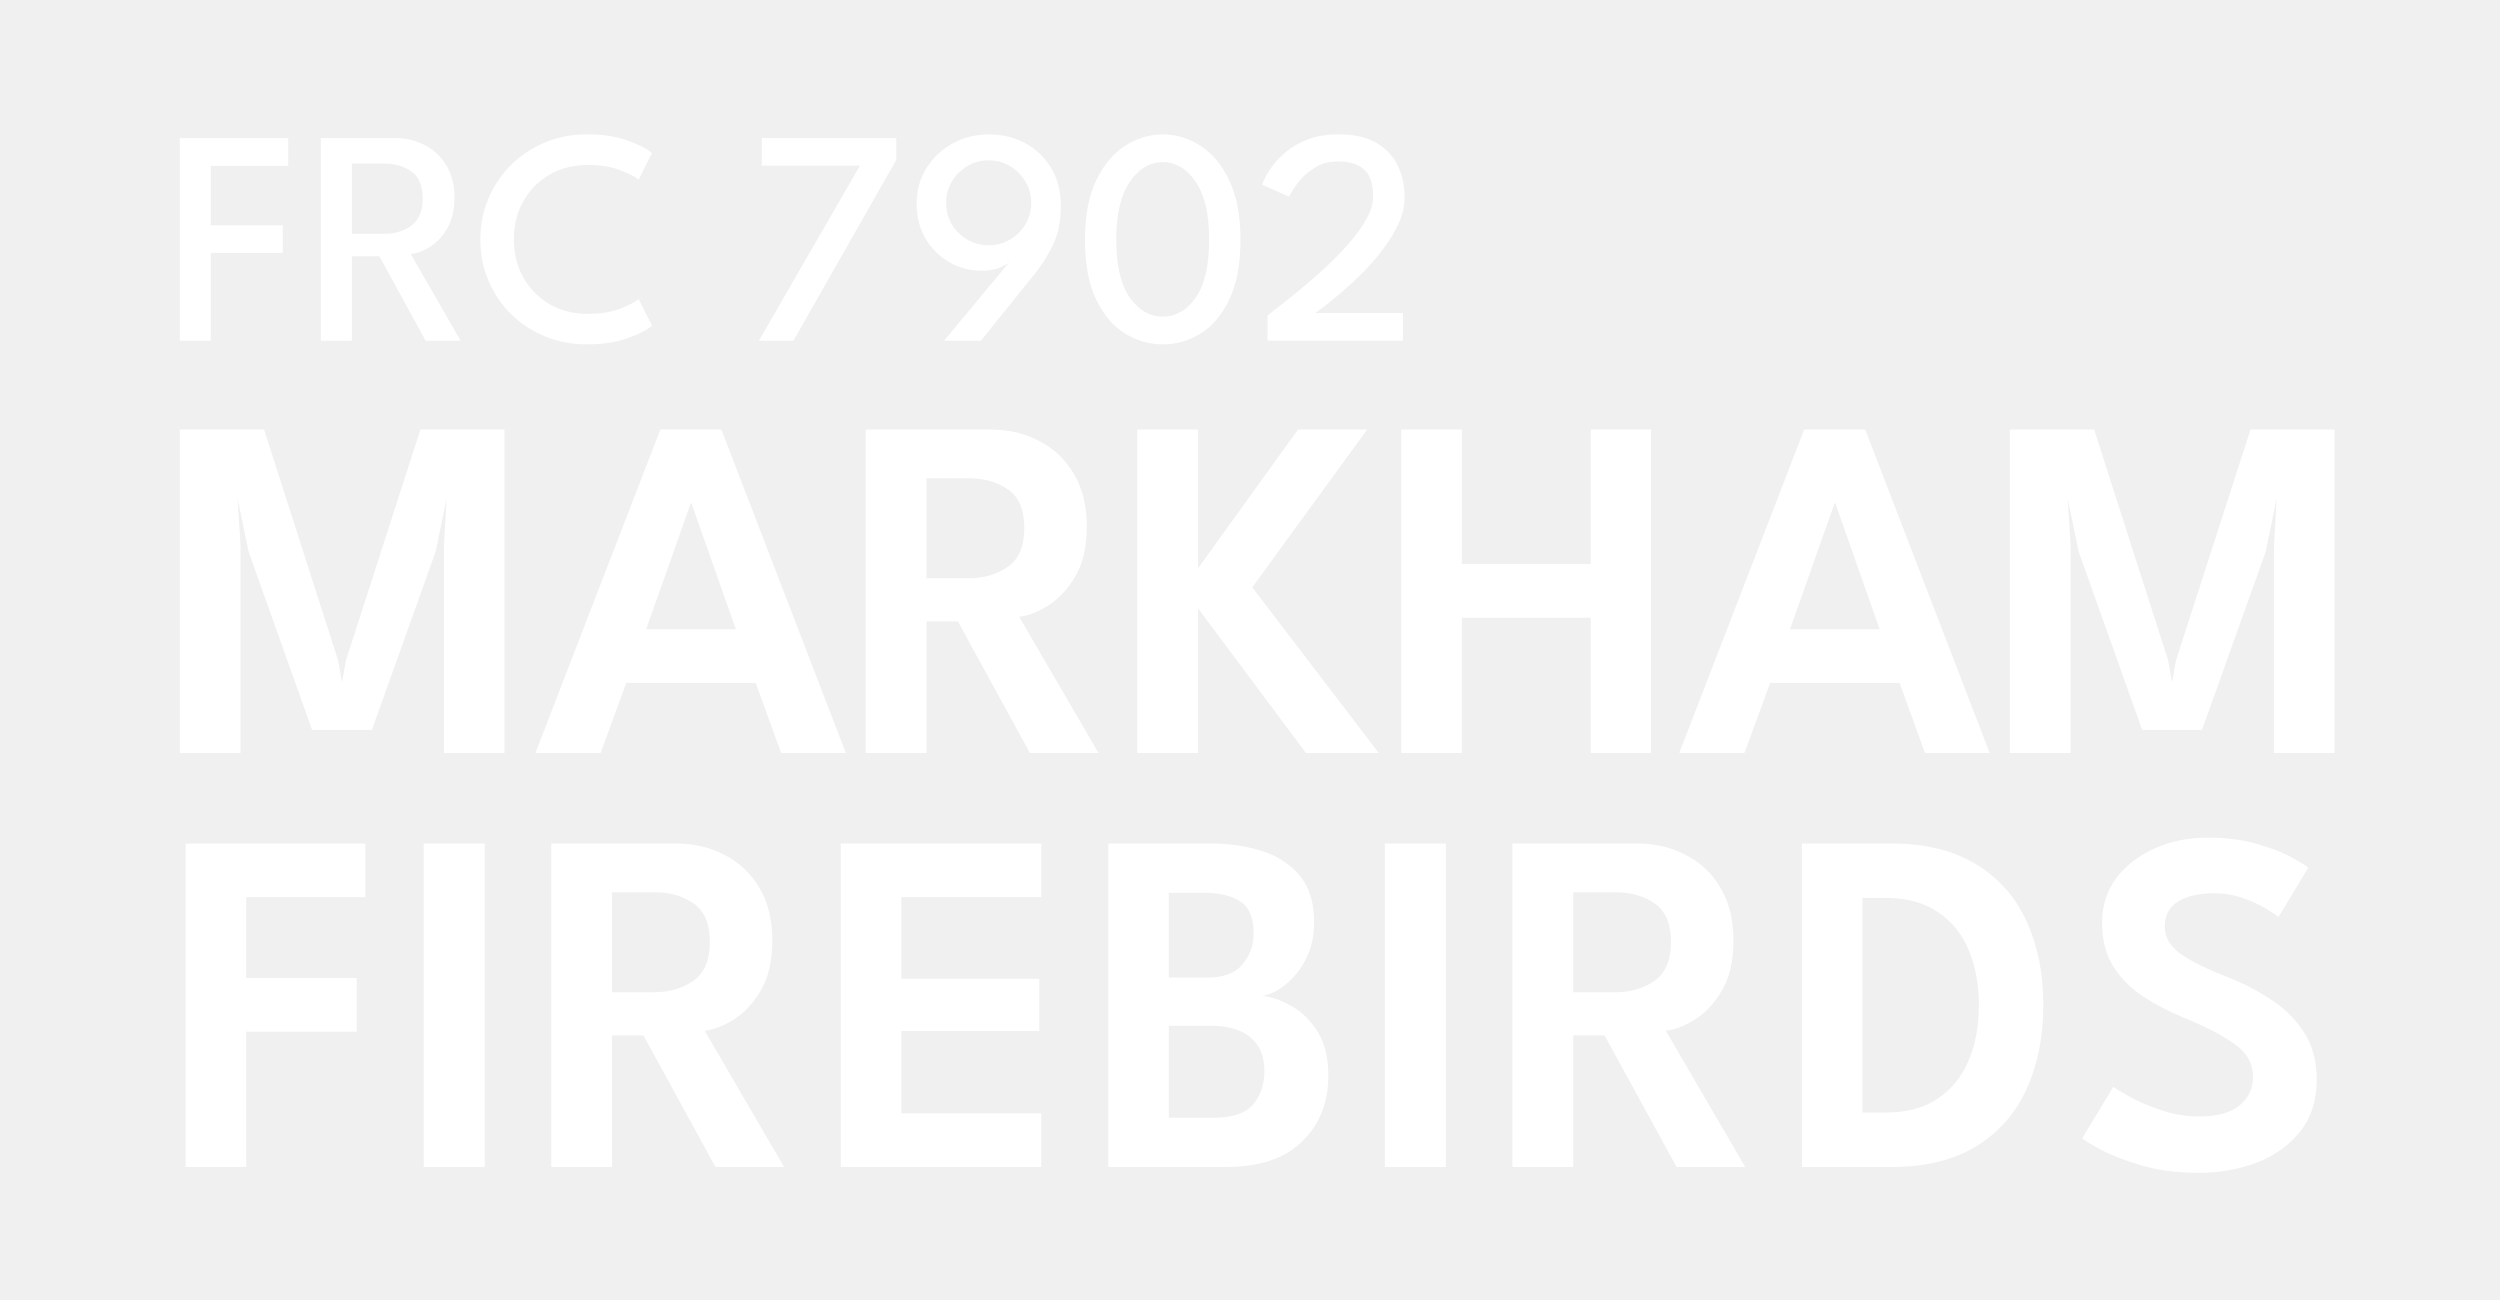
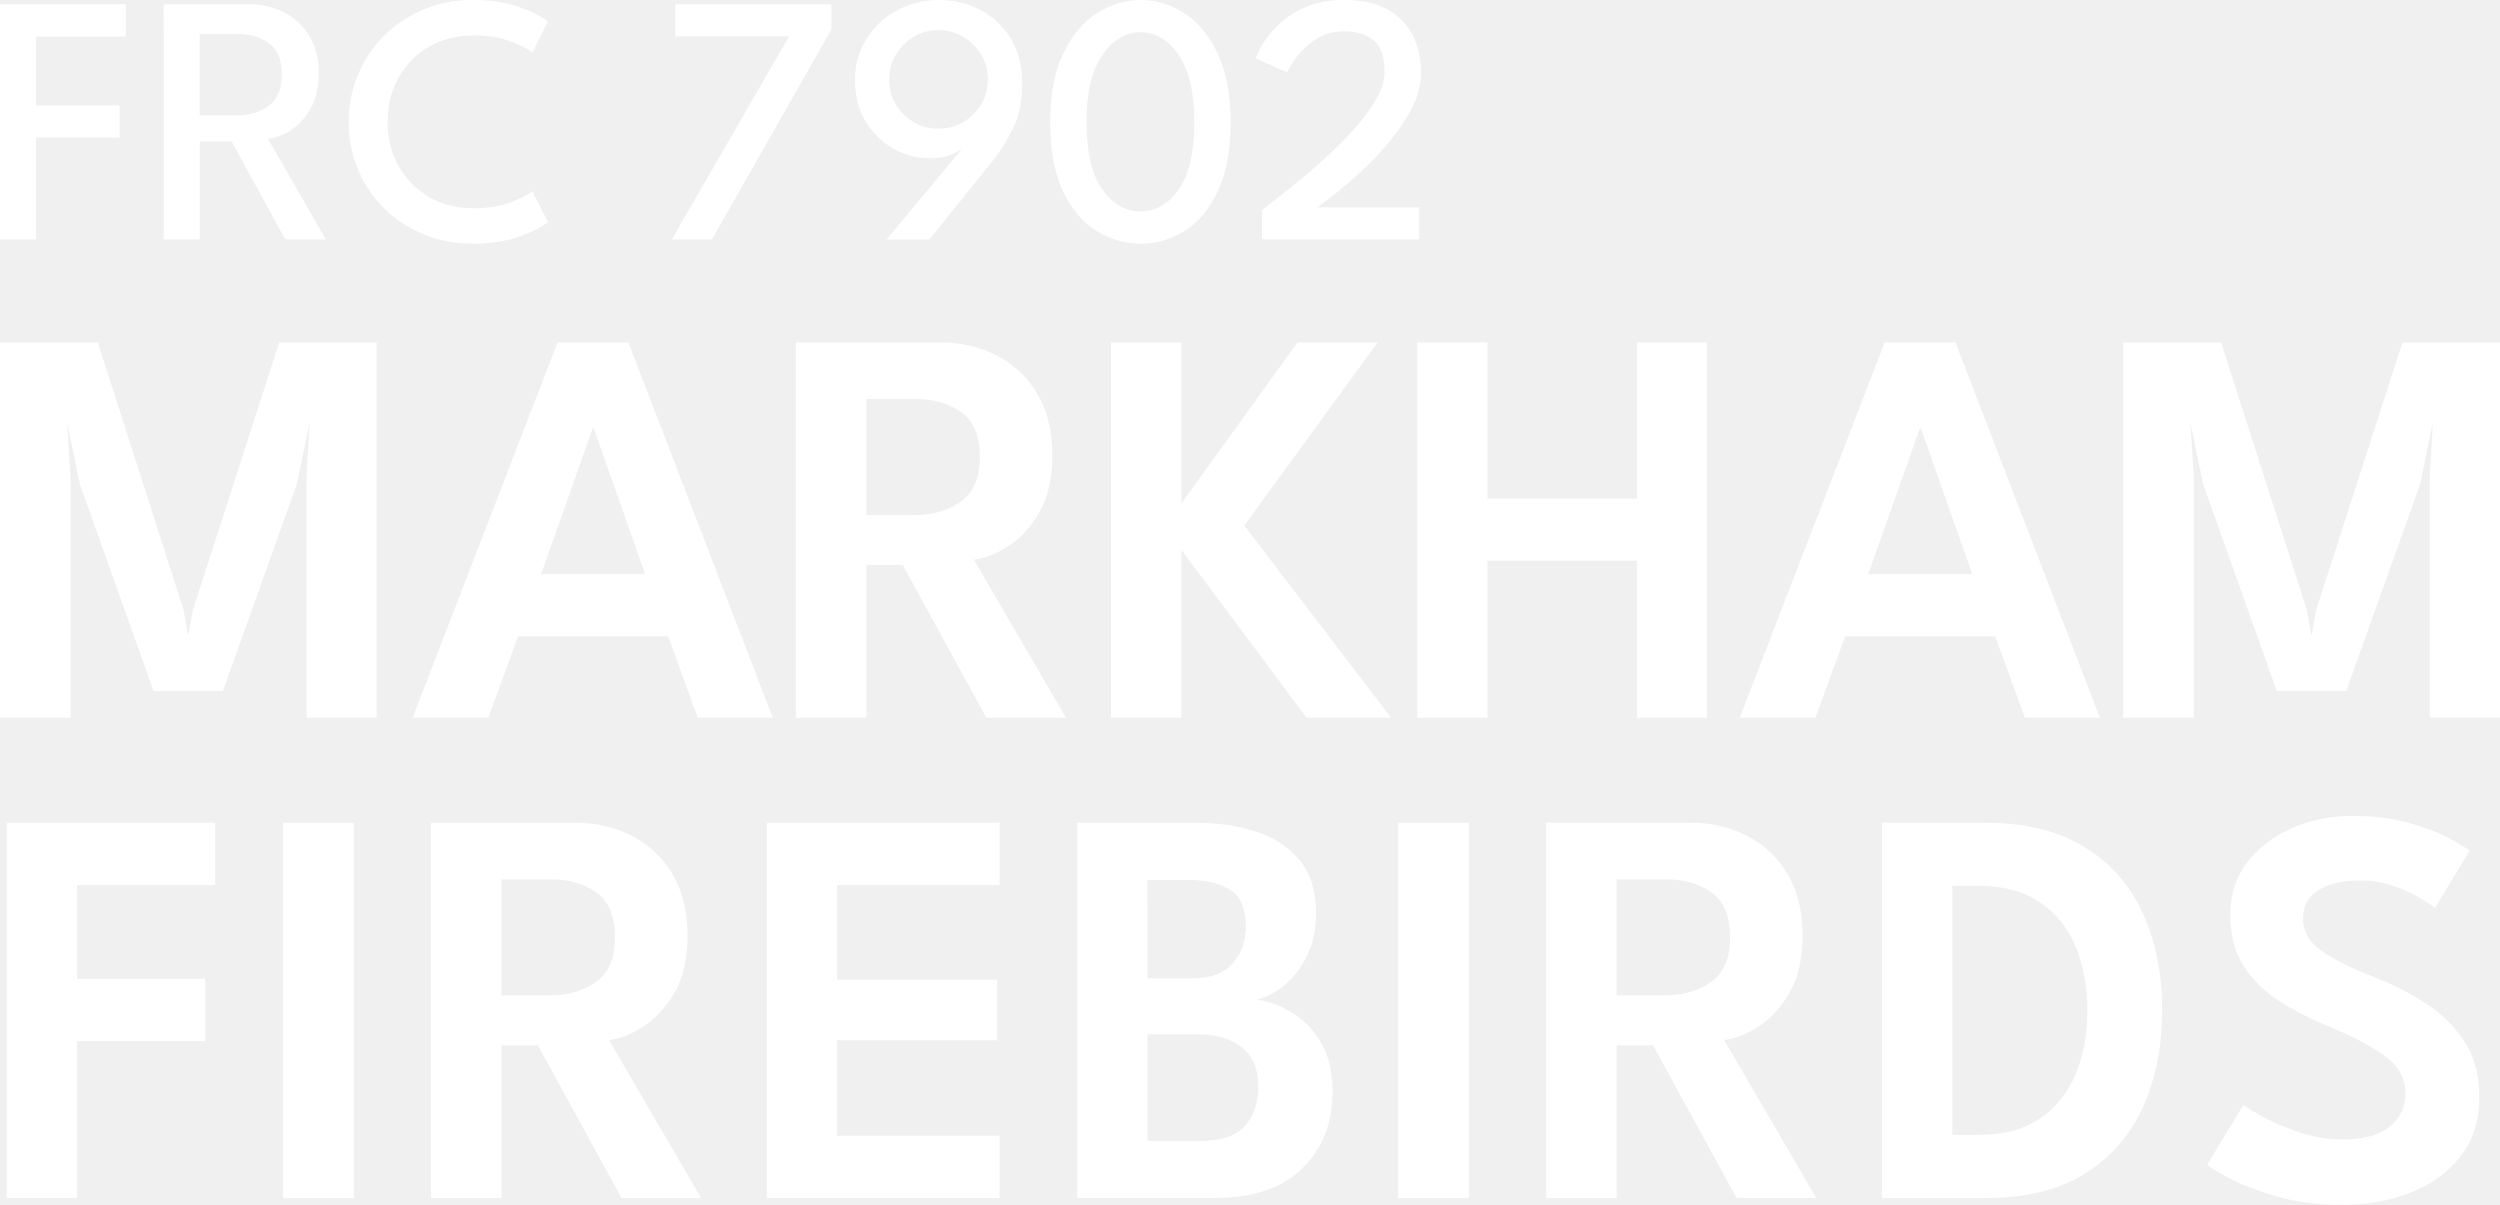
- <svg xmlns="http://www.w3.org/2000/svg" xmlns:xlink="http://www.w3.org/1999/xlink" width="104.981mm" height="54.561mm" version="1.1" viewBox="0 0 104.981 54.561" id="svg7171">
+ <svg xmlns="http://www.w3.org/2000/svg" xmlns:xlink="http://www.w3.org/1999/xlink" width="90.484mm" height="43.608mm" version="1.1" viewBox="0 0 90.484 43.608" id="svg7171">
  <defs id="defs7103">
    <radialGradient id="radialGradient16626-9-5-5-9-9-5-5-6" cx="-62.826" cy="38.675" r="62.85" gradientTransform="matrix(0.90162,0.60578,-0.58626,0.87258,10.798,34.317)" gradientUnits="userSpaceOnUse">
      <stop stop-color="#f35e5e" offset="0" id="stop7052" />
      <stop stop-color="#f03737" offset="1" id="stop7054" />
    </radialGradient>
    <linearGradient id="linearGradient39939" x1="-11.942" x2="-76.395" y1="73.22" y2="-11.117" gradientUnits="userSpaceOnUse">
      <stop stop-color="#001498" offset="0" id="stop7057" />
      <stop stop-color="#b4007a" offset="1" id="stop7059" />
    </linearGradient>
    <linearGradient id="linearGradient39937" x1="-86.053" x2="-23.153" y1="7.883" y2="74.711" gradientUnits="userSpaceOnUse" xlink:href="#Paired_with_Light_Blue_Clarinet" />
    <linearGradient id="Paired_with_Light_Blue_Clarinet">
      <stop stop-color="#0b32b0" offset="0" id="stop7063" />
      <stop stop-color="#4caeff" offset="1" id="stop7065" />
    </linearGradient>
    <linearGradient id="linearGradient39943" x1="-7.753" x2="144.9" y1="18.666" y2="-26.424" gradientUnits="userSpaceOnUse" xlink:href="#linearGradient5360" />
    <linearGradient id="linearGradient5360">
      <stop stop-color="#00a8b4" offset="0" id="stop7069" />
      <stop stop-color="#90e0ef" offset="1" id="stop7071" />
    </linearGradient>
    <linearGradient id="linearGradient39941" x1="79.05" x2="126.04" y1="40.539" y2="-32.619" gradientUnits="userSpaceOnUse" xlink:href="#Light_Blue_Gradient" />
    <linearGradient id="Light_Blue_Gradient">
      <stop stop-color="#65e9ff" offset="0" id="stop7075" />
      <stop stop-color="#b2eff0" offset="1" id="stop7077" />
    </linearGradient>
    <linearGradient id="linearGradient39947" x1="15.056" x2="117.36" y1="67" y2="-0.881" gradientUnits="userSpaceOnUse" xlink:href="#linearGradient5360" />
    <linearGradient id="linearGradient39945" x2="138.44" y1="104.27" y2="-27.178" gradientUnits="userSpaceOnUse" xlink:href="#Light_Blue_Gradient" />
    <linearGradient id="linearGradient39949" x1="11.448" x2="-78.149" y1="-78.487" y2="84.491" gradientUnits="userSpaceOnUse" xlink:href="#Paired_with_Light_Blue_Clarinet" />
    <linearGradient id="linearGradient39953" x1="-129.76" x2="32.406" y1="52.285" y2="29.621" gradientUnits="userSpaceOnUse" xlink:href="#linearGradient5360" />
    <linearGradient id="linearGradient39951" x1="-106.78" x2="62.125" y1="97.52" y2="-23.36" gradientUnits="userSpaceOnUse" xlink:href="#Light_Blue_Gradient" />
    <linearGradient id="linearGradient39955" x2="1" gradientTransform="matrix(1,0,0,-1,0,4.4337e-5)" gradientUnits="userSpaceOnUse">
      <stop stop-color="#ecdb9e" offset="0" id="stop7085" />
      <stop stop-color="#ecdb9e" offset=".07" id="stop7087" />
      <stop stop-color="#fbb36a" offset=".3" id="stop7089" />
      <stop stop-color="#eb9053" offset=".58" id="stop7091" />
      <stop stop-color="#e76a4c" offset=".88" id="stop7093" />
      <stop stop-color="#e76a4c" offset="1" id="stop7095" />
    </linearGradient>
    <linearGradient id="linearGradient39959" x2="17.261" y1="0.887" y2="0.887" gradientUnits="userSpaceOnUse" xlink:href="#Light_Blue_Gradient" />
    <linearGradient id="linearGradient39963" x2="8.631" y1="5.481" y2="5.481" gradientUnits="userSpaceOnUse" xlink:href="#Light_Blue_Gradient" />
    <linearGradient id="linearGradient39965" x1="-63.271" x2="-96.144" y1="161.07" y2="71.083" gradientUnits="userSpaceOnUse" xlink:href="#Paired_with_Light_Blue_Clarinet" />
    <linearGradient id="linearGradient39969" x1="735.48" x2="1350" y1="2209.7" y2="1884.5" gradientUnits="userSpaceOnUse" xlink:href="#linearGradient5360" />
    <linearGradient id="linearGradient39967" x1="918.37" x2="965.67" y1="1725.3" y2="2248.8" gradientUnits="userSpaceOnUse" xlink:href="#Light_Blue_Gradient" />
    <linearGradient id="_Linear1" x1="0" y1="0" x2="1" y2="0" gradientUnits="userSpaceOnUse" gradientTransform="matrix(1,0,0,-1,0,4.43368e-5)">
      <stop offset="0" style="stop-color:rgb(236,219,158);stop-opacity:1" id="stop4675" />
      <stop offset="0.07" style="stop-color:rgb(236,219,158);stop-opacity:1" id="stop4677" />
      <stop offset="0.3" style="stop-color:rgb(251,179,106);stop-opacity:1" id="stop4679" />
      <stop offset="0.58" style="stop-color:rgb(235,144,83);stop-opacity:1" id="stop4681" />
      <stop offset="0.88" style="stop-color:rgb(231,106,76);stop-opacity:1" id="stop4683" />
      <stop offset="1" style="stop-color:rgb(231,106,76);stop-opacity:1" id="stop4685" />
    </linearGradient>
  </defs>
-   <g aria-label="FRC 7902" id="text6211-1-8-9-4-4-8-5-7" style="font-size:12.894px;line-height:1.25;font-family:'Bebas Neue';-inkscape-font-specification:'Bebas Neue, Normal';letter-spacing:0px;fill:#ffffff;stroke-width:0.322">
+   <g aria-label="FRC 7902" id="text6211-1-8-9-4-4-8-5-7" style="font-size:12.894px;line-height:1.25;font-family:'Bebas Neue';-inkscape-font-specification:'Bebas Neue, Normal';letter-spacing:0px;fill:#ffffff;stroke-width:0.322" transform="translate(-7.549087,-5.642658)">
    <path d="M 7.549,5.797 H 12.101 V 6.964 H 8.851 V 9.459 H 11.875 V 10.62 H 8.851 v 3.688 H 7.549 Z" style="font-weight:500;font-family:'League Spartan';-inkscape-font-specification:'League Spartan, Medium'" id="path5443" />
    <path d="m 13.474,5.797 h 3.095 q 0.703,0 1.27,0.297 0.567,0.29 0.903,0.851 0.342,0.554 0.342,1.347 0,0.793 -0.309,1.309 -0.309,0.516 -0.741,0.78 -0.425,0.258 -0.787,0.284 l 2.095,3.642 h -1.47 l -1.941,-3.546 h -1.154 v 3.546 h -1.302 z m 1.302,4.023 h 1.335 q 0.696,0 1.167,-0.348 0.471,-0.348 0.471,-1.141 0,-0.793 -0.471,-1.128 -0.464,-0.335 -1.16,-0.335 h -1.341 z" style="font-weight:500;font-family:'League Spartan';-inkscape-font-specification:'League Spartan, Medium'" id="path5445" />
    <path d="m 24.704,13.179 q 0.748,0 1.309,-0.206 0.561,-0.213 0.806,-0.413 l 0.561,1.115 q -0.29,0.258 -1.012,0.522 -0.722,0.264 -1.728,0.264 -0.941,0 -1.754,-0.335 -0.812,-0.335 -1.425,-0.935 -0.606,-0.6 -0.948,-1.399 -0.342,-0.799 -0.342,-1.728 0,-0.935 0.342,-1.734 0.342,-0.806 0.948,-1.405 0.612,-0.606 1.425,-0.941 0.812,-0.342 1.754,-0.342 1.006,0 1.728,0.264 0.722,0.264 1.012,0.522 L 26.819,7.544 Q 26.574,7.345 26.013,7.138 25.452,6.926 24.704,6.926 q -0.935,0 -1.638,0.413 -0.703,0.413 -1.096,1.122 -0.393,0.703 -0.393,1.586 0,0.89 0.393,1.599 0.393,0.703 1.096,1.122 0.703,0.413 1.638,0.413 z" style="font-weight:500;font-family:'League Spartan';-inkscape-font-specification:'League Spartan, Medium'" id="path5447" />
    <path d="M 31.989,5.797 H 37.637 V 6.713 l -4.319,7.594 h -1.451 l 4.242,-7.349 h -4.12 z" id="path5449" />
    <path d="m 41.208,11.368 q -0.709,0 -1.328,-0.348 -0.619,-0.355 -1.006,-0.986 -0.38,-0.638 -0.38,-1.489 0,-0.838 0.413,-1.489 0.413,-0.658 1.096,-1.032 0.69,-0.38 1.521,-0.38 0.851,0 1.534,0.374 0.683,0.367 1.083,1.038 0.406,0.67 0.406,1.586 0,0.967 -0.329,1.638 -0.322,0.67 -0.761,1.212 l -2.269,2.817 h -1.547 l 2.759,-3.32 q -0.129,0.135 -0.438,0.258 -0.303,0.122 -0.754,0.122 z m 0.303,-4.635 q -0.49,0 -0.896,0.245 -0.4,0.239 -0.645,0.645 -0.239,0.406 -0.239,0.903 0,0.49 0.239,0.896 0.245,0.4 0.645,0.638 0.406,0.239 0.896,0.239 0.496,0 0.903,-0.239 0.406,-0.239 0.645,-0.638 0.245,-0.406 0.245,-0.896 0,-0.496 -0.245,-0.903 Q 42.82,7.216 42.414,6.977 42.008,6.732 41.511,6.732 Z" id="path5451" />
    <path d="m 45.56,10.059 q 0,-1.502 0.471,-2.482 0.471,-0.98 1.218,-1.457 0.754,-0.477 1.579,-0.477 0.838,0 1.579,0.477 0.748,0.477 1.212,1.457 0.471,0.98 0.471,2.482 0,1.547 -0.471,2.521 -0.464,0.973 -1.212,1.431 -0.741,0.451 -1.579,0.451 -0.825,0 -1.579,-0.451 -0.748,-0.458 -1.218,-1.431 -0.471,-0.973 -0.471,-2.521 z m 1.315,0 q 0,1.631 0.567,2.437 0.567,0.799 1.386,0.799 0.825,0 1.386,-0.799 0.561,-0.806 0.561,-2.437 0,-1.592 -0.561,-2.418 -0.561,-0.832 -1.386,-0.832 -0.819,0 -1.386,0.832 -0.567,0.825 -0.567,2.418 z" id="path5453" />
    <path d="m 56.191,6.777 q -0.509,0 -0.89,0.213 -0.38,0.213 -0.638,0.496 -0.251,0.284 -0.387,0.516 -0.135,0.226 -0.142,0.258 L 53,7.757 q 0.013,-0.064 0.122,-0.29 0.11,-0.232 0.342,-0.535 0.232,-0.309 0.6,-0.6 0.367,-0.297 0.896,-0.49 0.529,-0.2 1.231,-0.2 0.999,0 1.612,0.361 0.612,0.361 0.896,0.961 0.284,0.6 0.284,1.315 0,0.548 -0.251,1.102 -0.251,0.554 -0.651,1.077 -0.393,0.522 -0.851,0.986 -0.458,0.458 -0.883,0.819 -0.425,0.361 -0.729,0.593 -0.303,0.232 -0.387,0.29 h 3.681 v 1.16 h -5.686 v -1.057 q 0.168,-0.135 0.554,-0.438 0.393,-0.303 0.896,-0.716 0.503,-0.419 1.025,-0.903 0.522,-0.49 0.967,-0.999 0.445,-0.516 0.716,-1.006 0.277,-0.496 0.277,-0.922 0,-0.825 -0.387,-1.154 Q 56.894,6.777 56.191,6.777 Z" id="path5455" />
  </g>
-   <g aria-label="MARKHAM FIREBIRDS" id="text6211-2-1-6-3-0-5-9-8-8" style="font-size:20.58px;line-height:1.25;font-family:'Bebas Neue';-inkscape-font-specification:'Bebas Neue, Normal';letter-spacing:0.133px;fill:#ffffff;stroke-width:0.515">
+   <g aria-label="MARKHAM FIREBIRDS" id="text6211-2-1-6-3-0-5-9-8-8" style="font-size:20.58px;line-height:1.25;font-family:'Bebas Neue';-inkscape-font-specification:'Bebas Neue, Normal';letter-spacing:0.133px;fill:#ffffff;stroke-width:0.515" transform="translate(-7.549087,-5.642658)">
    <path d="m 21.183,18.037 v 13.583 h -2.542 v -8.716 l 0.113,-1.965 -0.463,2.233 -2.675,7.481 H 13.106 l -2.665,-7.481 -0.463,-2.233 0.123,1.965 v 8.716 H 7.549 V 18.037 H 11.089 l 3.108,9.693 0.165,0.926 0.165,-0.926 3.128,-9.693 z" id="path5458" />
    <path d="m 27.73,18.037 h 2.562 l 5.227,13.583 H 32.803 L 31.733,28.677 h -5.433 l -1.08,2.943 h -2.737 z m -0.597,8.386 h 3.766 l -1.862,-5.289 h -0.031 z" id="path5460" />
    <path d="m 36.355,18.037 h 5.227 q 1.142,0 2.058,0.484 0.926,0.473 1.461,1.389 0.535,0.906 0.535,2.192 0,1.276 -0.473,2.089 -0.473,0.813 -1.142,1.235 -0.659,0.412 -1.225,0.473 l 3.334,5.721 h -2.881 l -3.025,-5.526 h -1.317 v 5.526 H 36.355 Z m 2.552,6.246 h 1.76 q 0.978,0 1.657,-0.484 0.689,-0.484 0.689,-1.626 0,-1.142 -0.679,-1.616 -0.679,-0.473 -1.646,-0.473 h -1.78 z" id="path5462" />
    <path d="m 52.585,24.663 5.31,6.956 h -3.056 l -4.528,-6.071 v 6.071 H 47.759 V 18.037 h 2.552 v 5.824 l 4.198,-5.824 h 2.902 z" id="path5464" />
    <path d="m 66.798,25.939 h -5.413 v 5.68 H 58.844 V 18.037 h 2.542 v 5.649 h 5.413 v -5.649 h 2.531 v 13.583 h -2.531 z" id="path5466" />
    <path d="m 75.763,18.037 h 2.562 l 5.227,13.583 H 80.836 L 79.766,28.677 h -5.433 l -1.08,2.943 h -2.737 z m -0.597,8.386 h 3.766 l -1.862,-5.289 h -0.031 z" id="path5468" />
    <path d="m 98.033,18.037 v 13.583 h -2.542 v -8.716 l 0.113,-1.965 -0.463,2.233 -2.675,7.481 h -2.511 l -2.665,-7.481 -0.463,-2.233 0.123,1.965 v 8.716 H 84.398 V 18.037 h 3.54 l 3.108,9.693 0.165,0.926 0.165,-0.926 3.128,-9.693 z" id="path5470" />
    <path d="M 7.796,35.421 H 15.339 v 2.253 h -5.001 v 3.396 h 4.641 v 2.253 h -4.641 v 5.68 H 7.796 Z" style="font-weight:600;font-family:'League Spartan';-inkscape-font-specification:'League Spartan, Semi-Bold';letter-spacing:0.253px" id="path5472" />
    <path d="m 17.793,35.421 h 2.562 V 49.004 H 17.793 Z" style="font-weight:600;font-family:'League Spartan';-inkscape-font-specification:'League Spartan, Semi-Bold';letter-spacing:0.253px" id="path5474" />
    <path d="m 23.15,35.421 h 5.227 q 1.142,0 2.058,0.484 0.926,0.473 1.461,1.389 0.535,0.906 0.535,2.192 0,1.276 -0.473,2.089 -0.473,0.813 -1.142,1.235 -0.659,0.412 -1.225,0.473 l 3.334,5.721 H 30.044 L 27.019,43.478 h -1.317 v 5.526 h -2.552 z m 2.552,6.246 h 1.76 q 0.978,0 1.657,-0.484 0.689,-0.484 0.689,-1.626 0,-1.142 -0.679,-1.616 -0.679,-0.473 -1.646,-0.473 h -1.78 z" style="font-weight:600;font-family:'League Spartan';-inkscape-font-specification:'League Spartan, Semi-Bold';letter-spacing:0.253px" id="path5476" />
    <path d="m 35.308,35.421 h 8.417 v 2.253 h -5.876 v 3.427 h 5.793 v 2.192 h -5.793 v 3.457 h 5.876 v 2.253 h -8.417 z" style="font-weight:600;font-family:'League Spartan';-inkscape-font-specification:'League Spartan, Semi-Bold';letter-spacing:0.253px" id="path5478" />
    <path d="m 46.54,35.421 h 4.311 q 1.132,0 2.12,0.309 0.998,0.309 1.605,1.039 0.607,0.72 0.607,1.955 0,0.833 -0.319,1.492 -0.319,0.659 -0.823,1.08 -0.494,0.422 -1.029,0.525 0.628,0.072 1.266,0.453 0.638,0.37 1.07,1.08 0.432,0.71 0.432,1.801 0,1.708 -1.101,2.778 -1.091,1.07 -3.19,1.07 h -4.949 z m 2.542,5.629 h 1.657 q 0.957,0 1.43,-0.545 0.473,-0.556 0.473,-1.327 0,-0.967 -0.566,-1.327 -0.556,-0.36 -1.513,-0.36 h -1.482 z m 0,5.886 h 1.883 q 1.183,0 1.657,-0.556 0.473,-0.566 0.473,-1.42 0,-0.906 -0.576,-1.389 -0.576,-0.494 -1.636,-0.494 h -1.801 z" style="font-weight:600;font-family:'League Spartan';-inkscape-font-specification:'League Spartan, Semi-Bold';letter-spacing:0.253px" id="path5480" />
    <path d="m 58.153,35.421 h 2.562 v 13.583 h -2.562 z" style="font-weight:600;font-family:'League Spartan';-inkscape-font-specification:'League Spartan, Semi-Bold';letter-spacing:0.253px" id="path5482" />
    <path d="m 63.51,35.421 h 5.227 q 1.142,0 2.058,0.484 0.926,0.473 1.461,1.389 0.535,0.906 0.535,2.192 0,1.276 -0.473,2.089 -0.473,0.813 -1.142,1.235 -0.659,0.412 -1.225,0.473 l 3.334,5.721 H 70.404 L 67.379,43.478 h -1.317 v 5.526 h -2.552 z m 2.552,6.246 h 1.76 q 0.978,0 1.657,-0.484 0.689,-0.484 0.689,-1.626 0,-1.142 -0.679,-1.616 -0.679,-0.473 -1.646,-0.473 h -1.78 z" style="font-weight:600;font-family:'League Spartan';-inkscape-font-specification:'League Spartan, Semi-Bold';letter-spacing:0.253px" id="path5484" />
    <path d="m 75.668,35.421 h 3.735 q 2.171,0 3.581,0.875 1.42,0.864 2.12,2.398 0.7,1.533 0.7,3.509 0,1.986 -0.7,3.519 -0.689,1.533 -2.109,2.408 -1.42,0.875 -3.591,0.875 h -3.735 z m 2.542,2.284 v 9.014 h 0.967 q 1.327,0 2.192,-0.587 0.875,-0.587 1.297,-1.595 0.432,-1.019 0.432,-2.315 0,-1.297 -0.422,-2.315 -0.422,-1.019 -1.297,-1.605 -0.864,-0.597 -2.202,-0.597 z" style="font-weight:600;font-family:'League Spartan';-inkscape-font-specification:'League Spartan, Semi-Bold';letter-spacing:0.253px" id="path5486" />
    <path d="m 92.693,35.174 q 1.225,0 2.13,0.278 0.916,0.268 1.451,0.576 0.545,0.309 0.659,0.401 l -1.255,2.079 q -0.154,-0.134 -0.556,-0.37 -0.391,-0.237 -0.957,-0.432 -0.556,-0.196 -1.204,-0.196 -0.936,0 -1.502,0.35 -0.556,0.35 -0.556,1.039 0,0.679 0.659,1.152 0.669,0.473 1.945,0.967 0.978,0.381 1.842,0.947 0.864,0.556 1.399,1.379 0.535,0.823 0.535,1.996 0,1.297 -0.689,2.171 -0.689,0.864 -1.821,1.307 -1.122,0.432 -2.439,0.432 -1.348,0 -2.408,-0.309 -1.06,-0.319 -1.718,-0.669 -0.659,-0.36 -0.772,-0.473 l 1.307,-2.161 q 0.165,0.123 0.71,0.432 0.556,0.298 1.317,0.556 0.772,0.257 1.585,0.257 1.122,0 1.688,-0.463 0.566,-0.463 0.566,-1.204 0,-0.844 -0.792,-1.389 -0.792,-0.556 -2.14,-1.101 -0.906,-0.381 -1.688,-0.885 -0.772,-0.514 -1.245,-1.255 -0.473,-0.751 -0.473,-1.842 0,-1.08 0.607,-1.883 0.617,-0.803 1.626,-1.245 1.008,-0.442 2.192,-0.442 z" style="font-weight:600;font-family:'League Spartan';-inkscape-font-specification:'League Spartan, Semi-Bold';letter-spacing:0.253px" id="path5488" />
  </g>
</svg>
